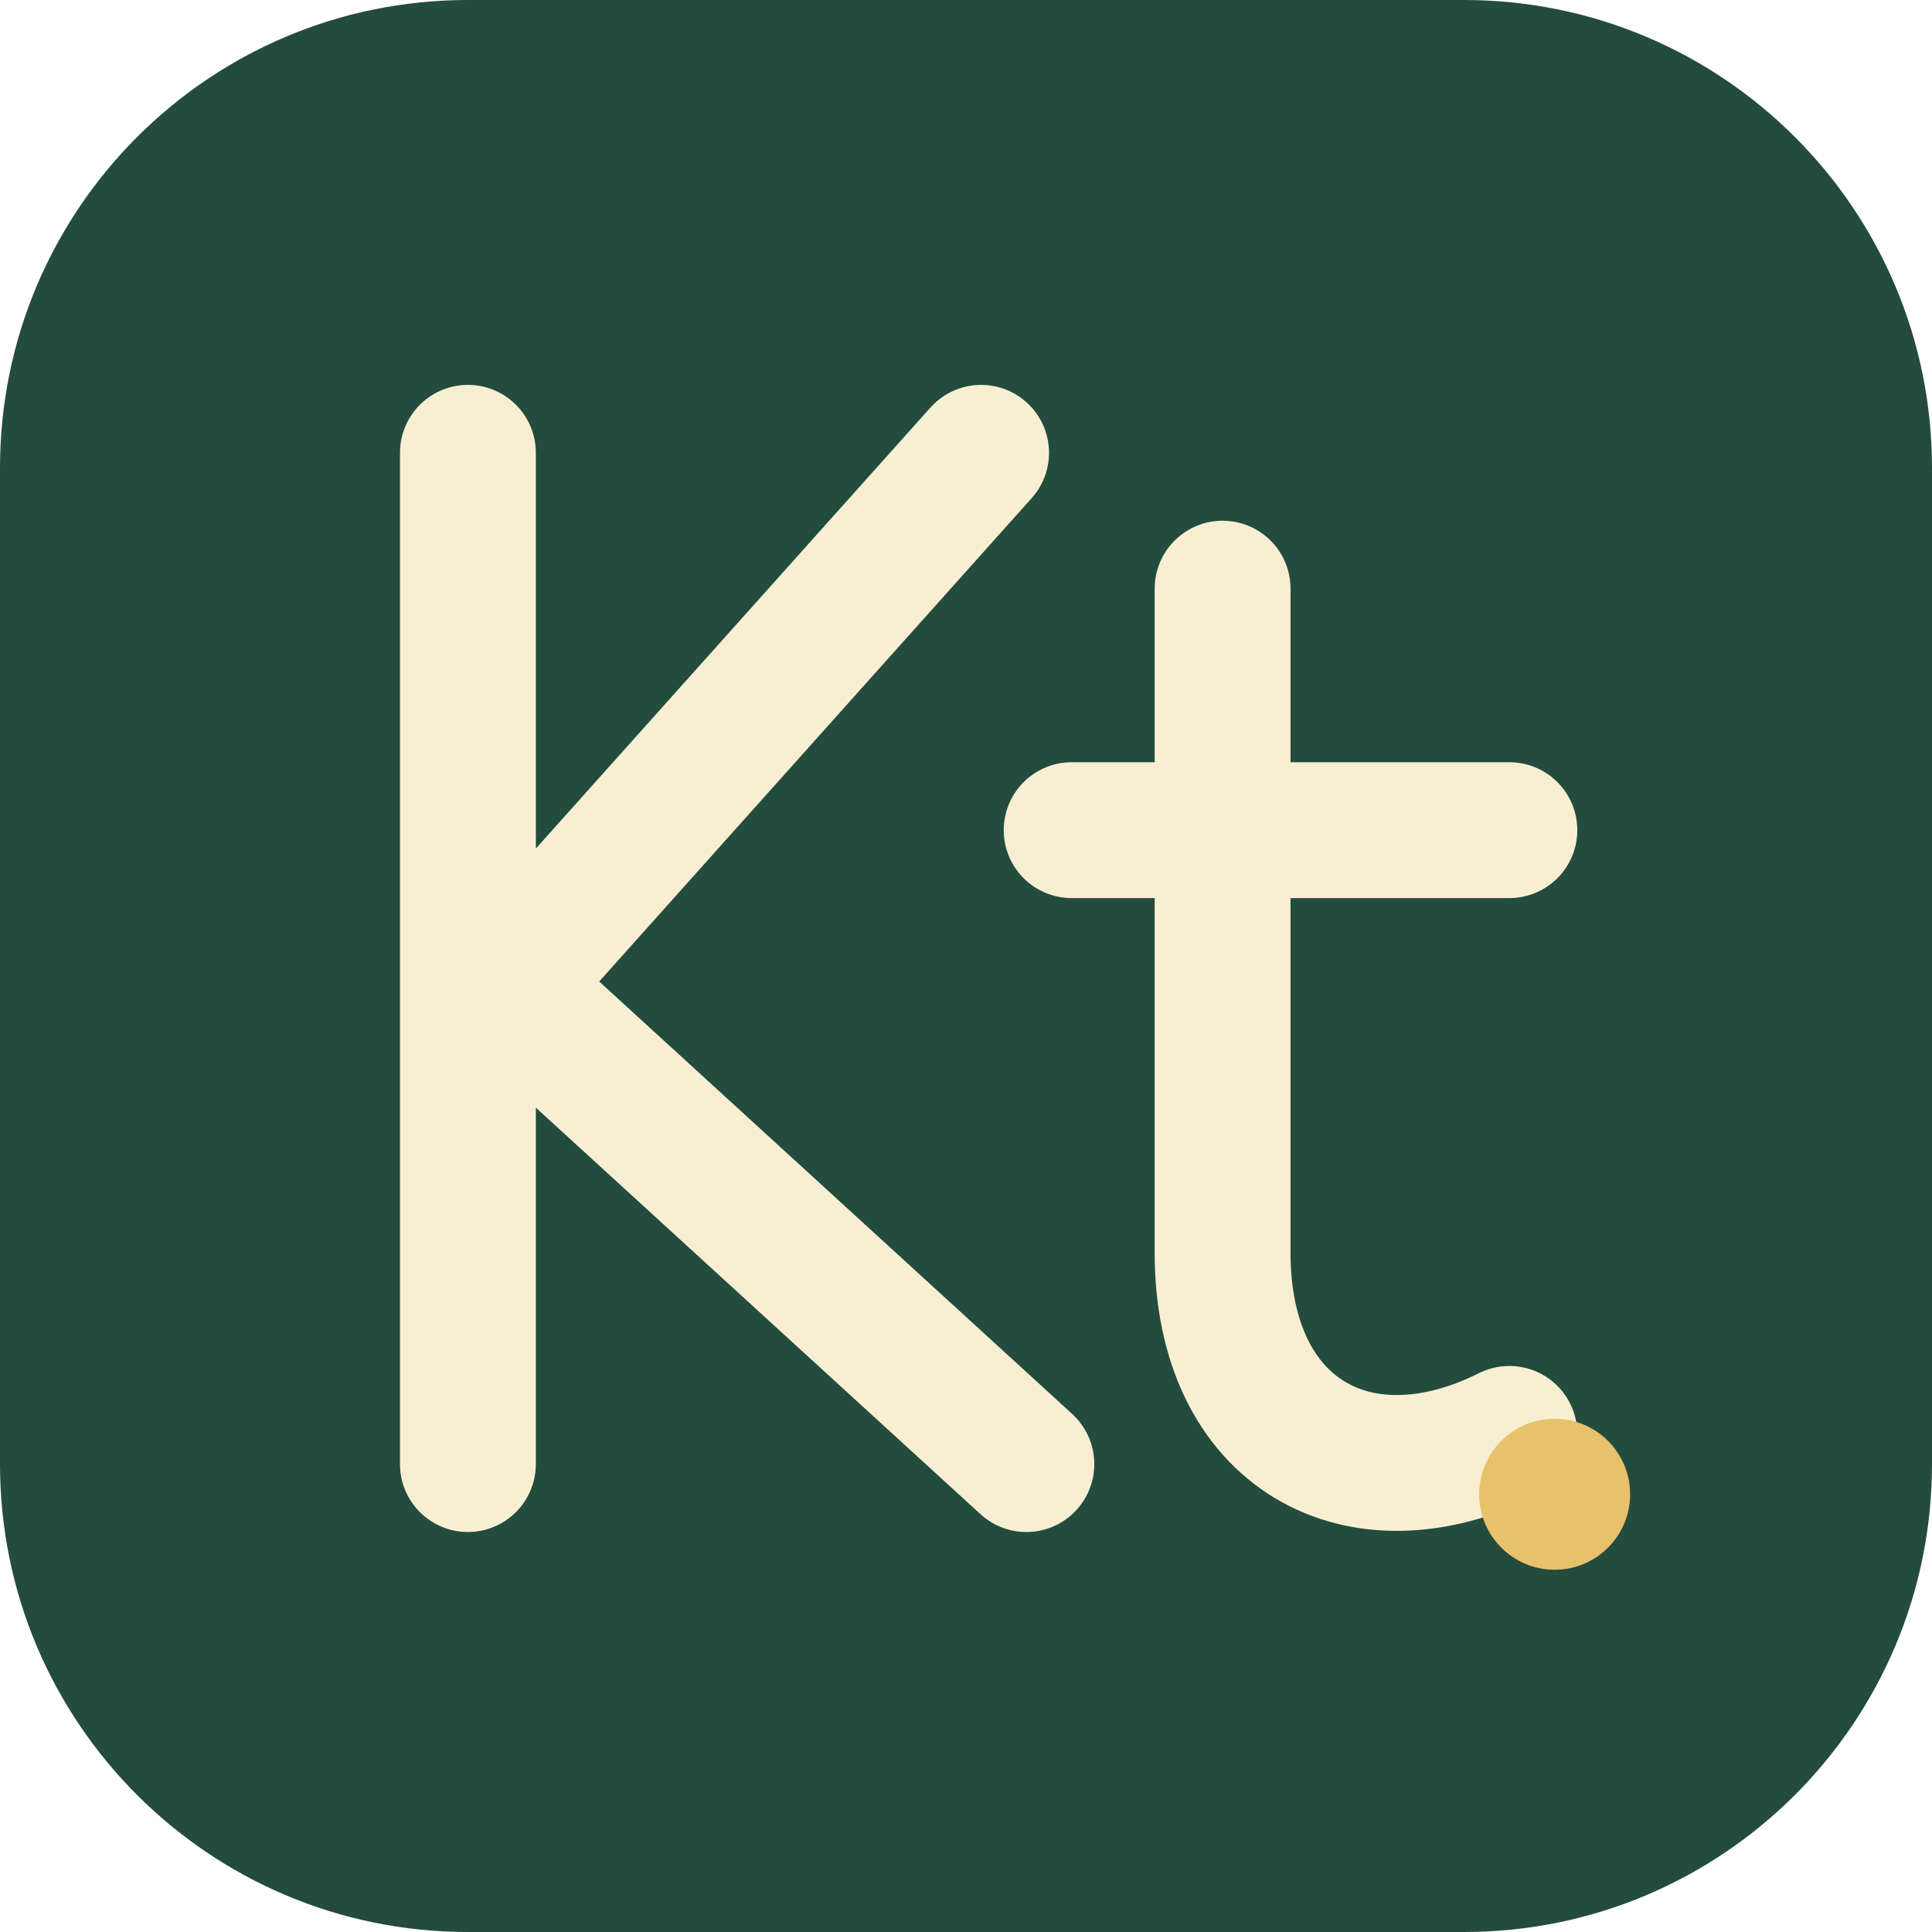
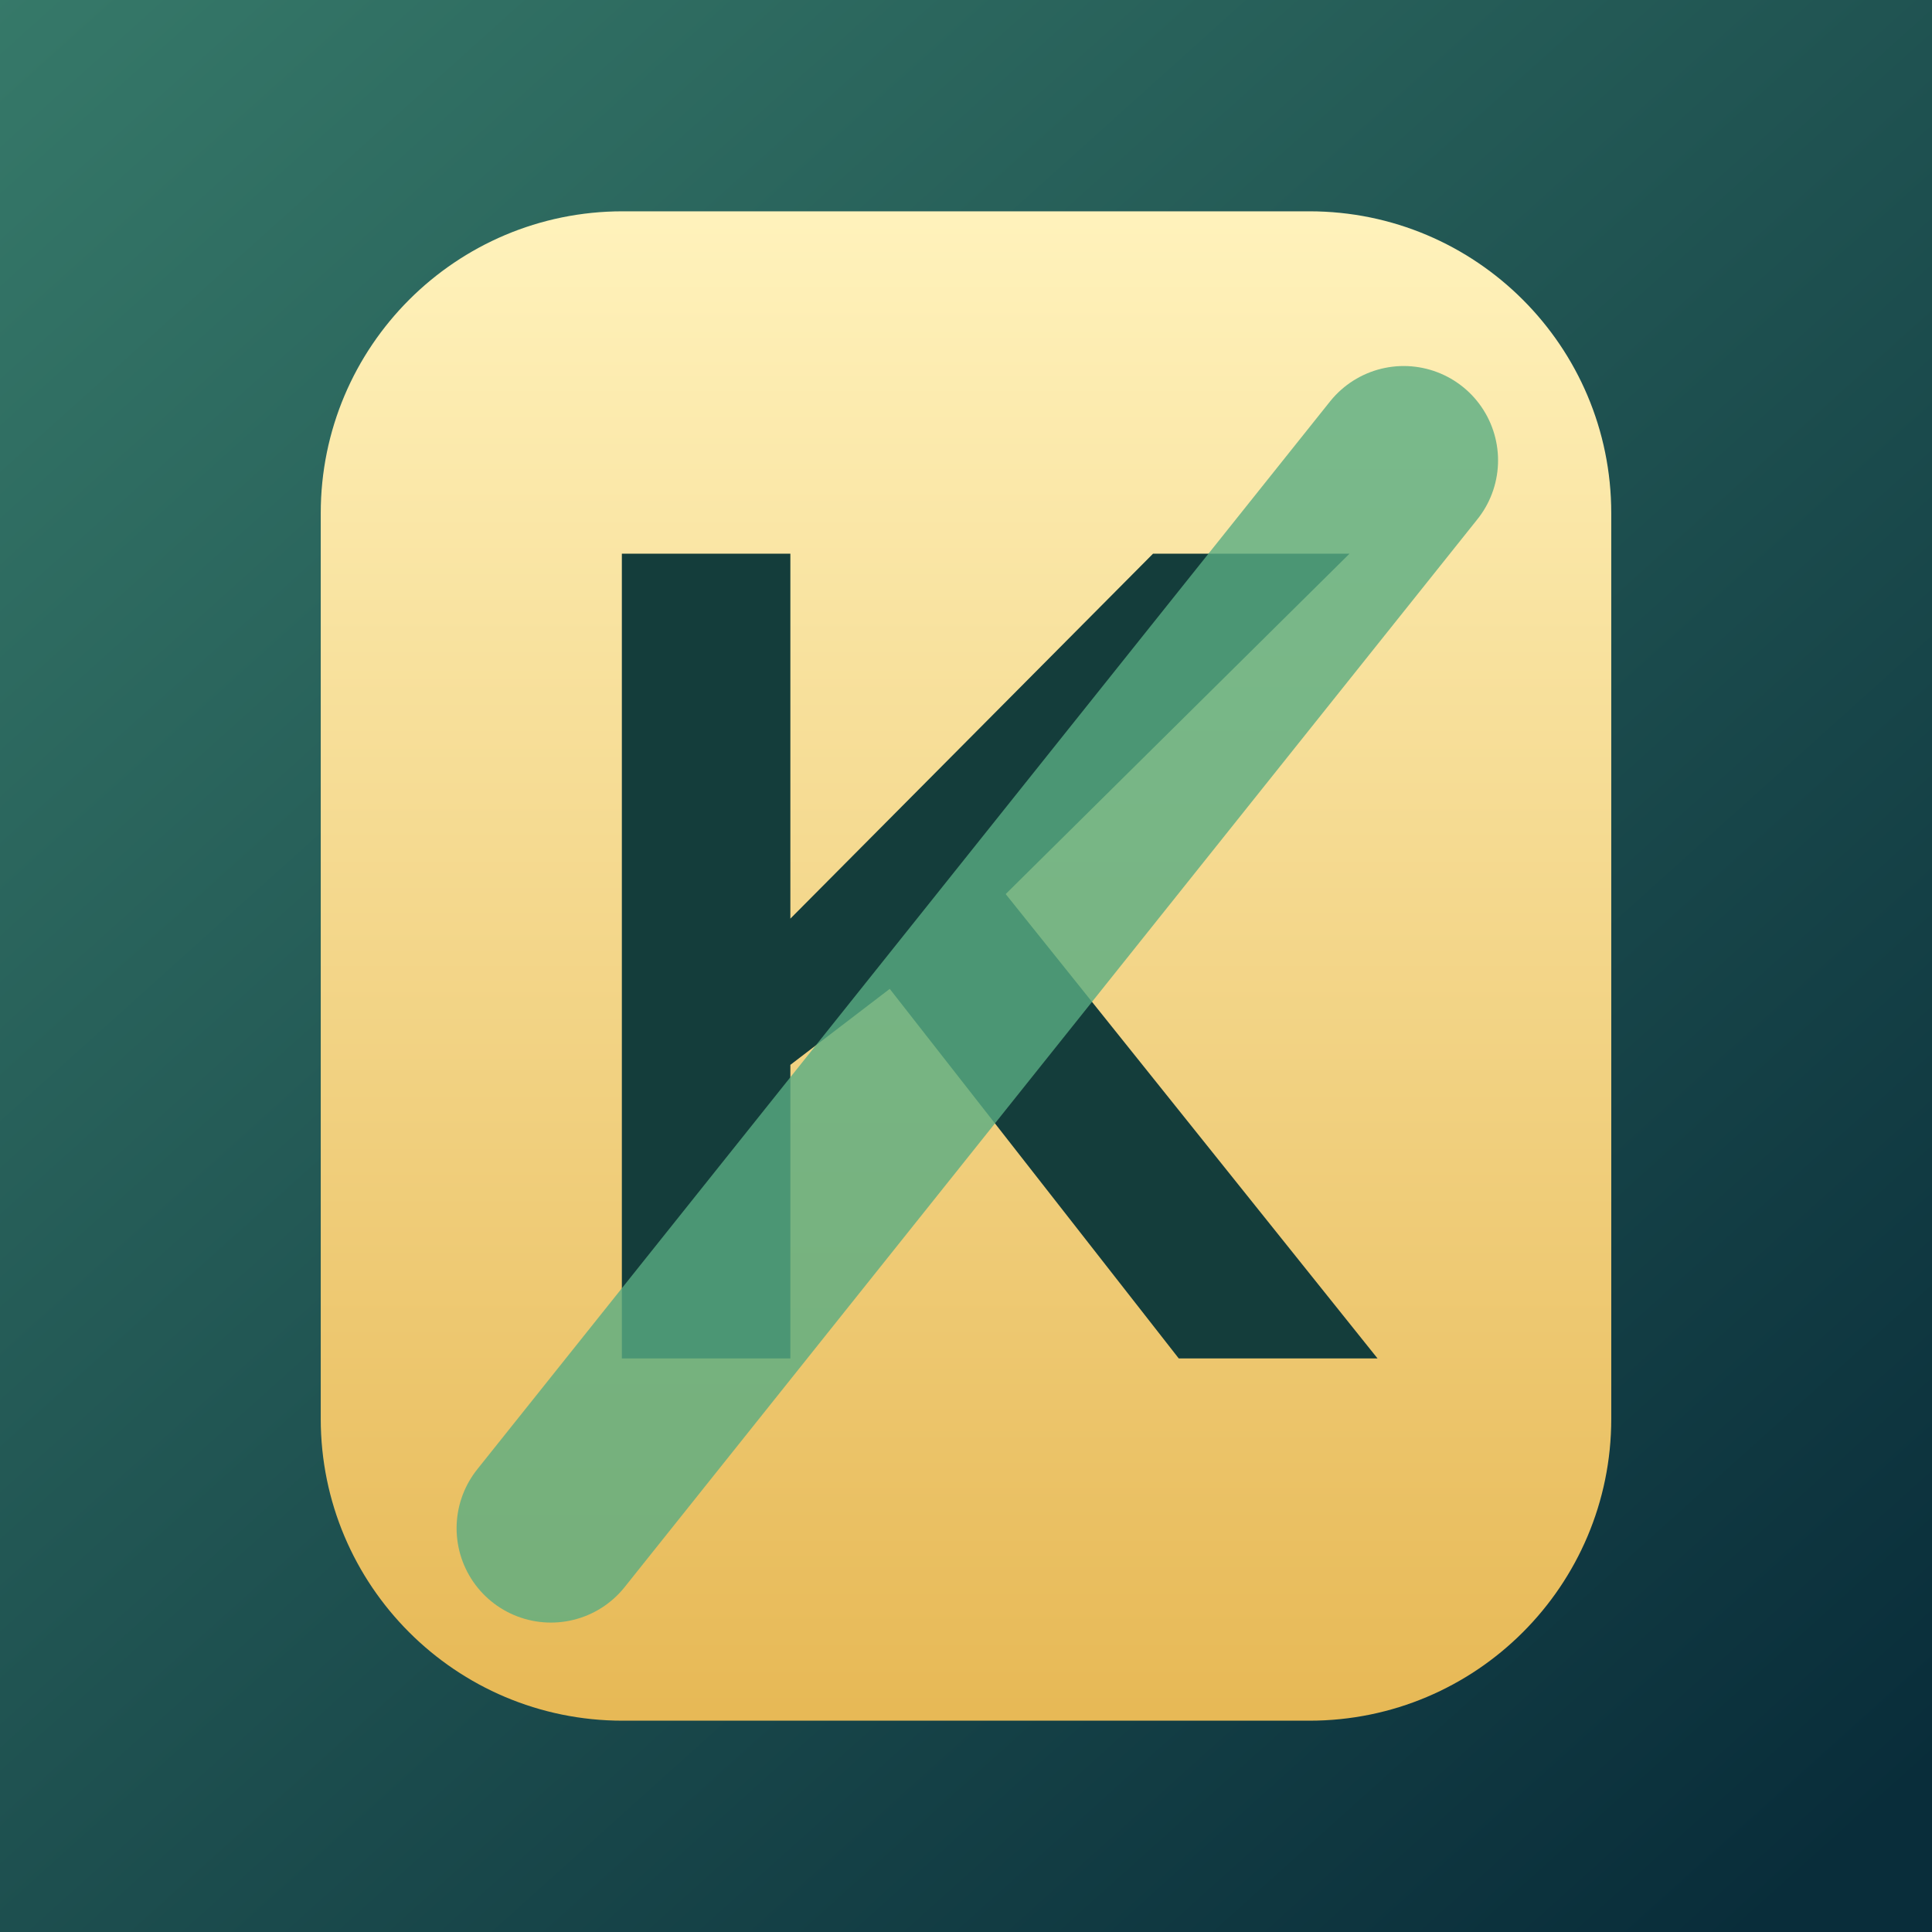
- <svg xmlns="http://www.w3.org/2000/svg" viewBox="0 0 128 128">
-   <rect width="128" height="128" rx="31" fill="#244c3e" />
-   <path d="M31 30v67m0-29 34-38M33 65l35 32m13-58v44c0 12 9 17 19 12M71 55h29" fill="none" stroke="#f8efd3" stroke-width="9" stroke-linecap="round" stroke-linejoin="round" />
-   <circle cx="103" cy="99" r="5" fill="#e8c16c" />
+ <svg xmlns="http://www.w3.org/2000/svg" width="1024" height="1024" viewBox="0 0 1024 1024">
+   <defs>
+     <linearGradient id="bg" x2=".9" y2="1">
+       <stop stop-color="#367969" />
+       <stop offset="1" stop-color="#092d3a" />
+     </linearGradient>
+     <linearGradient id="gold" x2="0" y2="1">
+       <stop stop-color="#fff2bb" />
+       <stop offset="1" stop-color="#e7b956" />
+     </linearGradient>
+   </defs>
+   <rect width="1024" height="1024" fill="url(#bg)" />
+   <rect x="170" y="112" width="684" height="800" rx="160" fill="url(#gold)" />
+   <text x="512" y="720" text-anchor="middle" font-size="620" font-weight="800" fill="#143d3b" font-family="Arial">K</text>
+   <path d="M292 810 L744 244" fill="none" stroke="#59ad82" stroke-width="100" stroke-linecap="round" opacity=".8" />
</svg>
